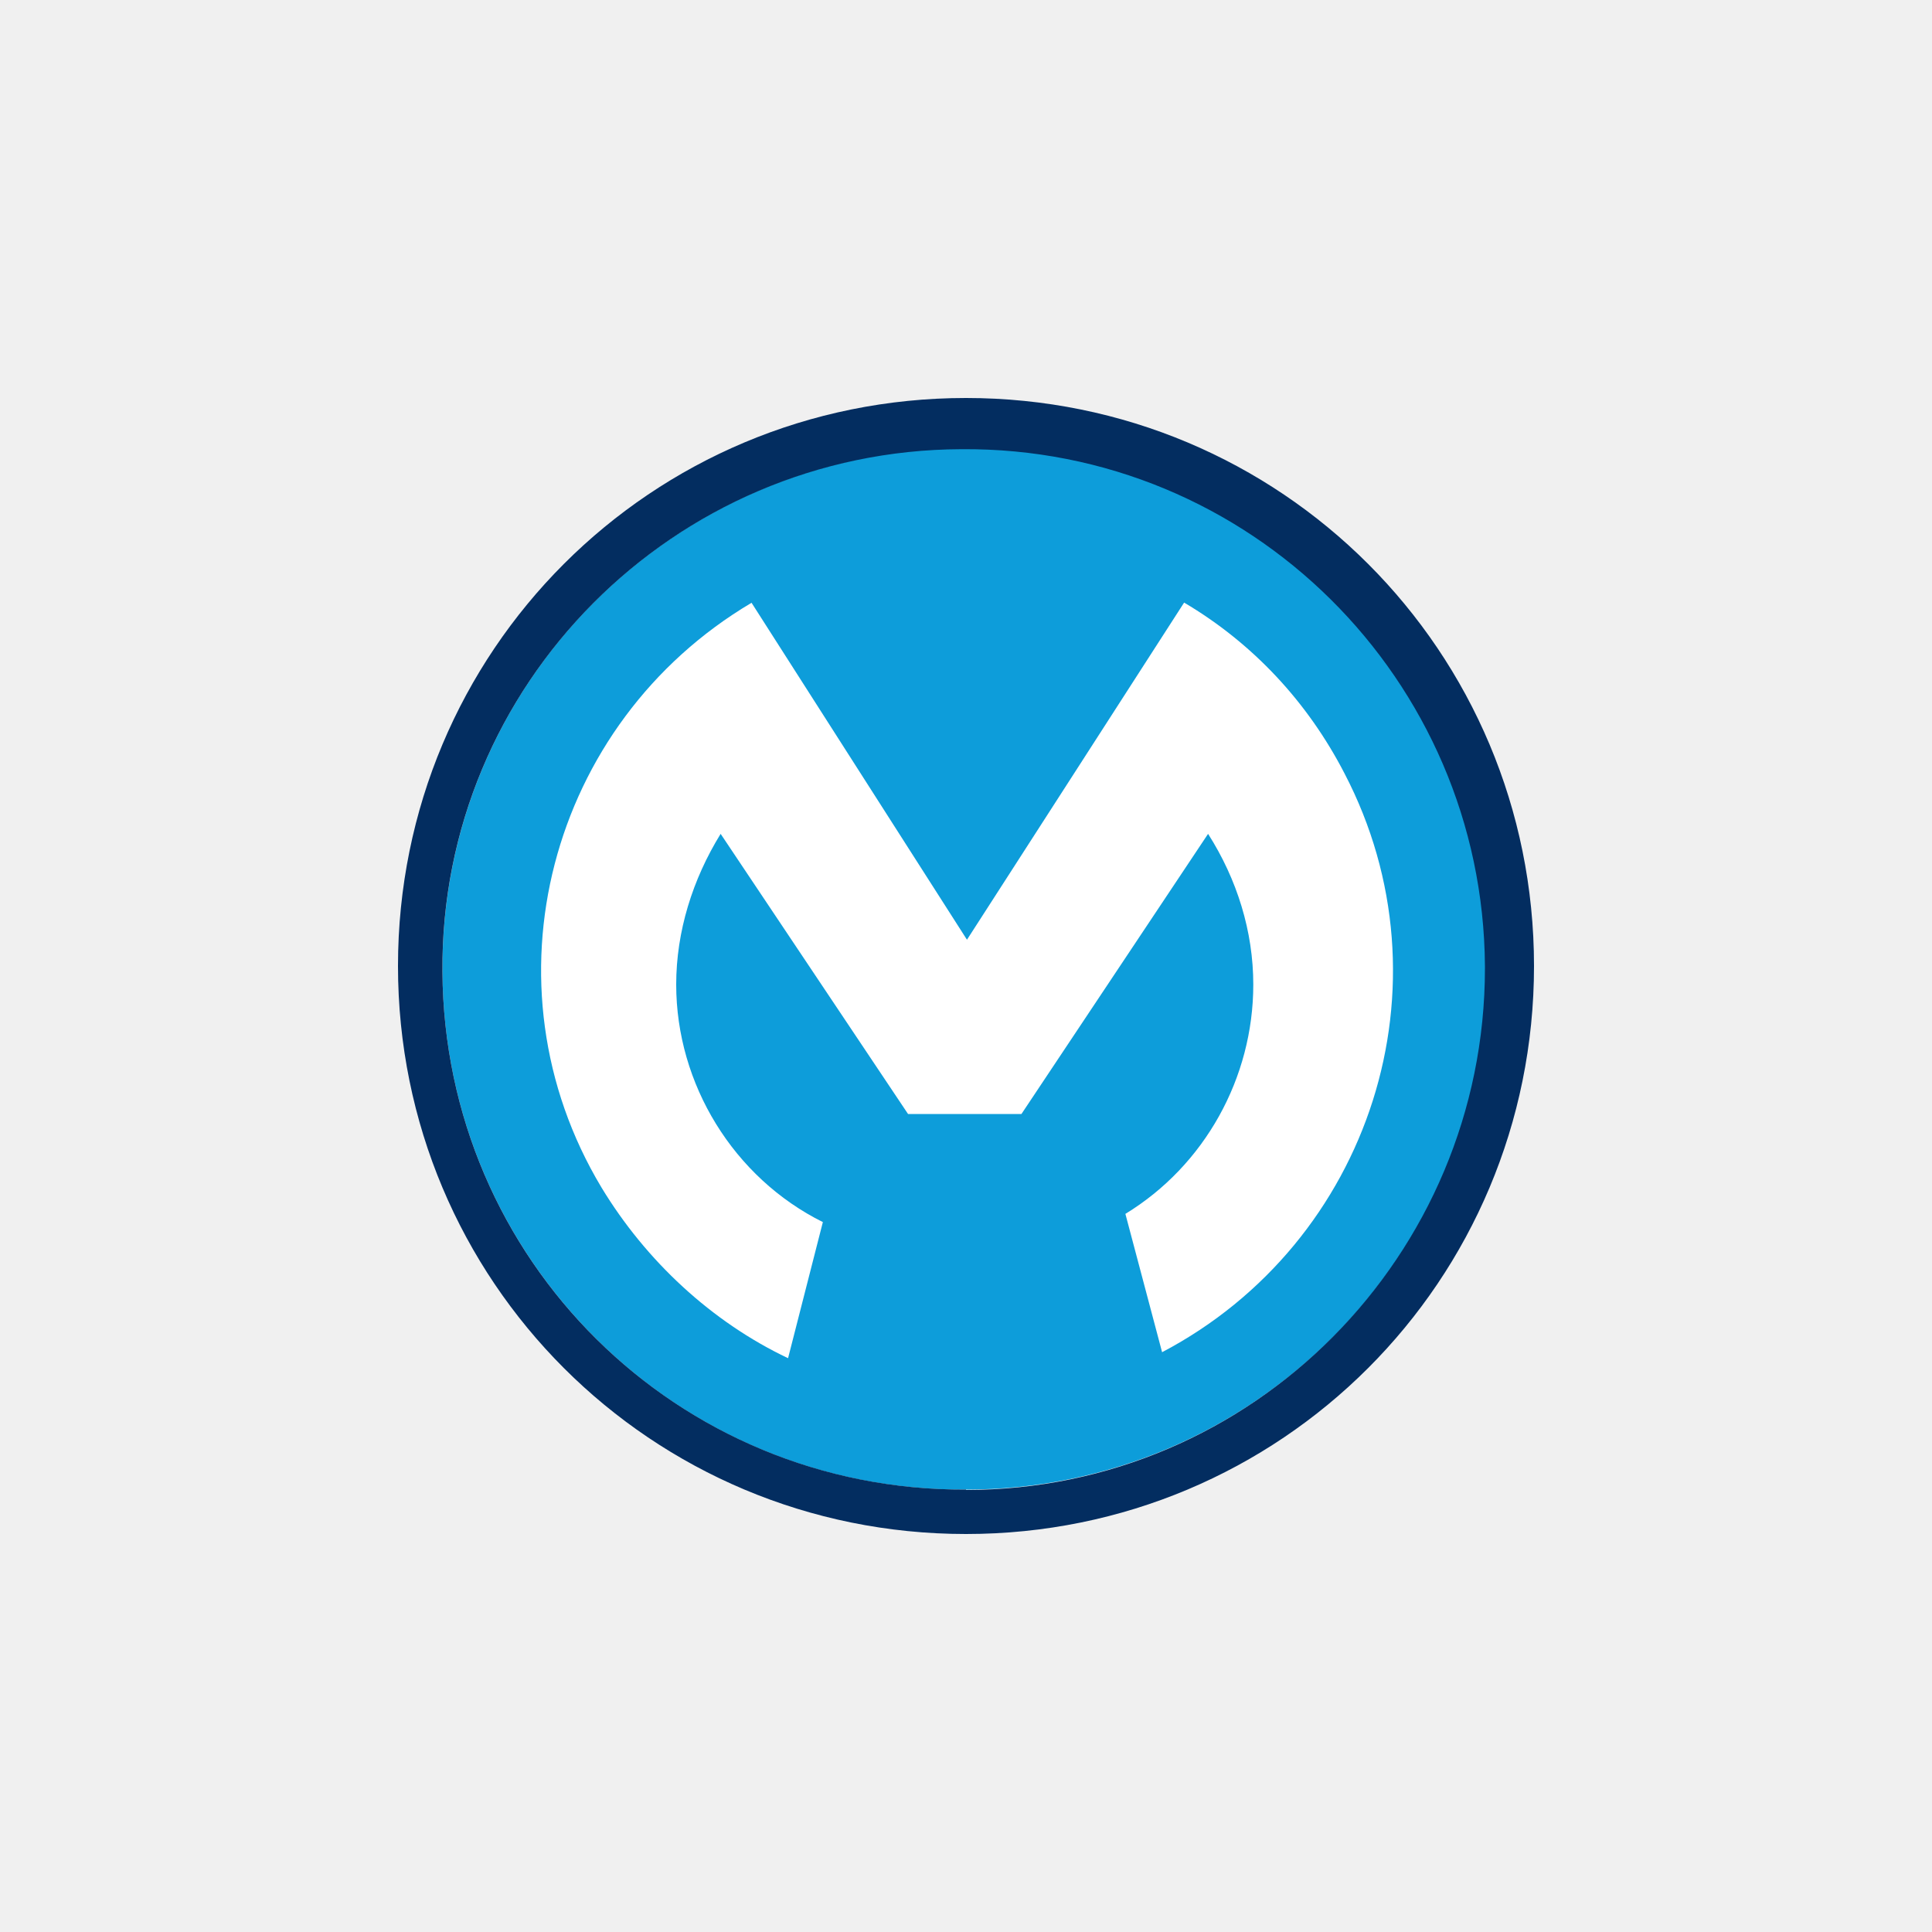
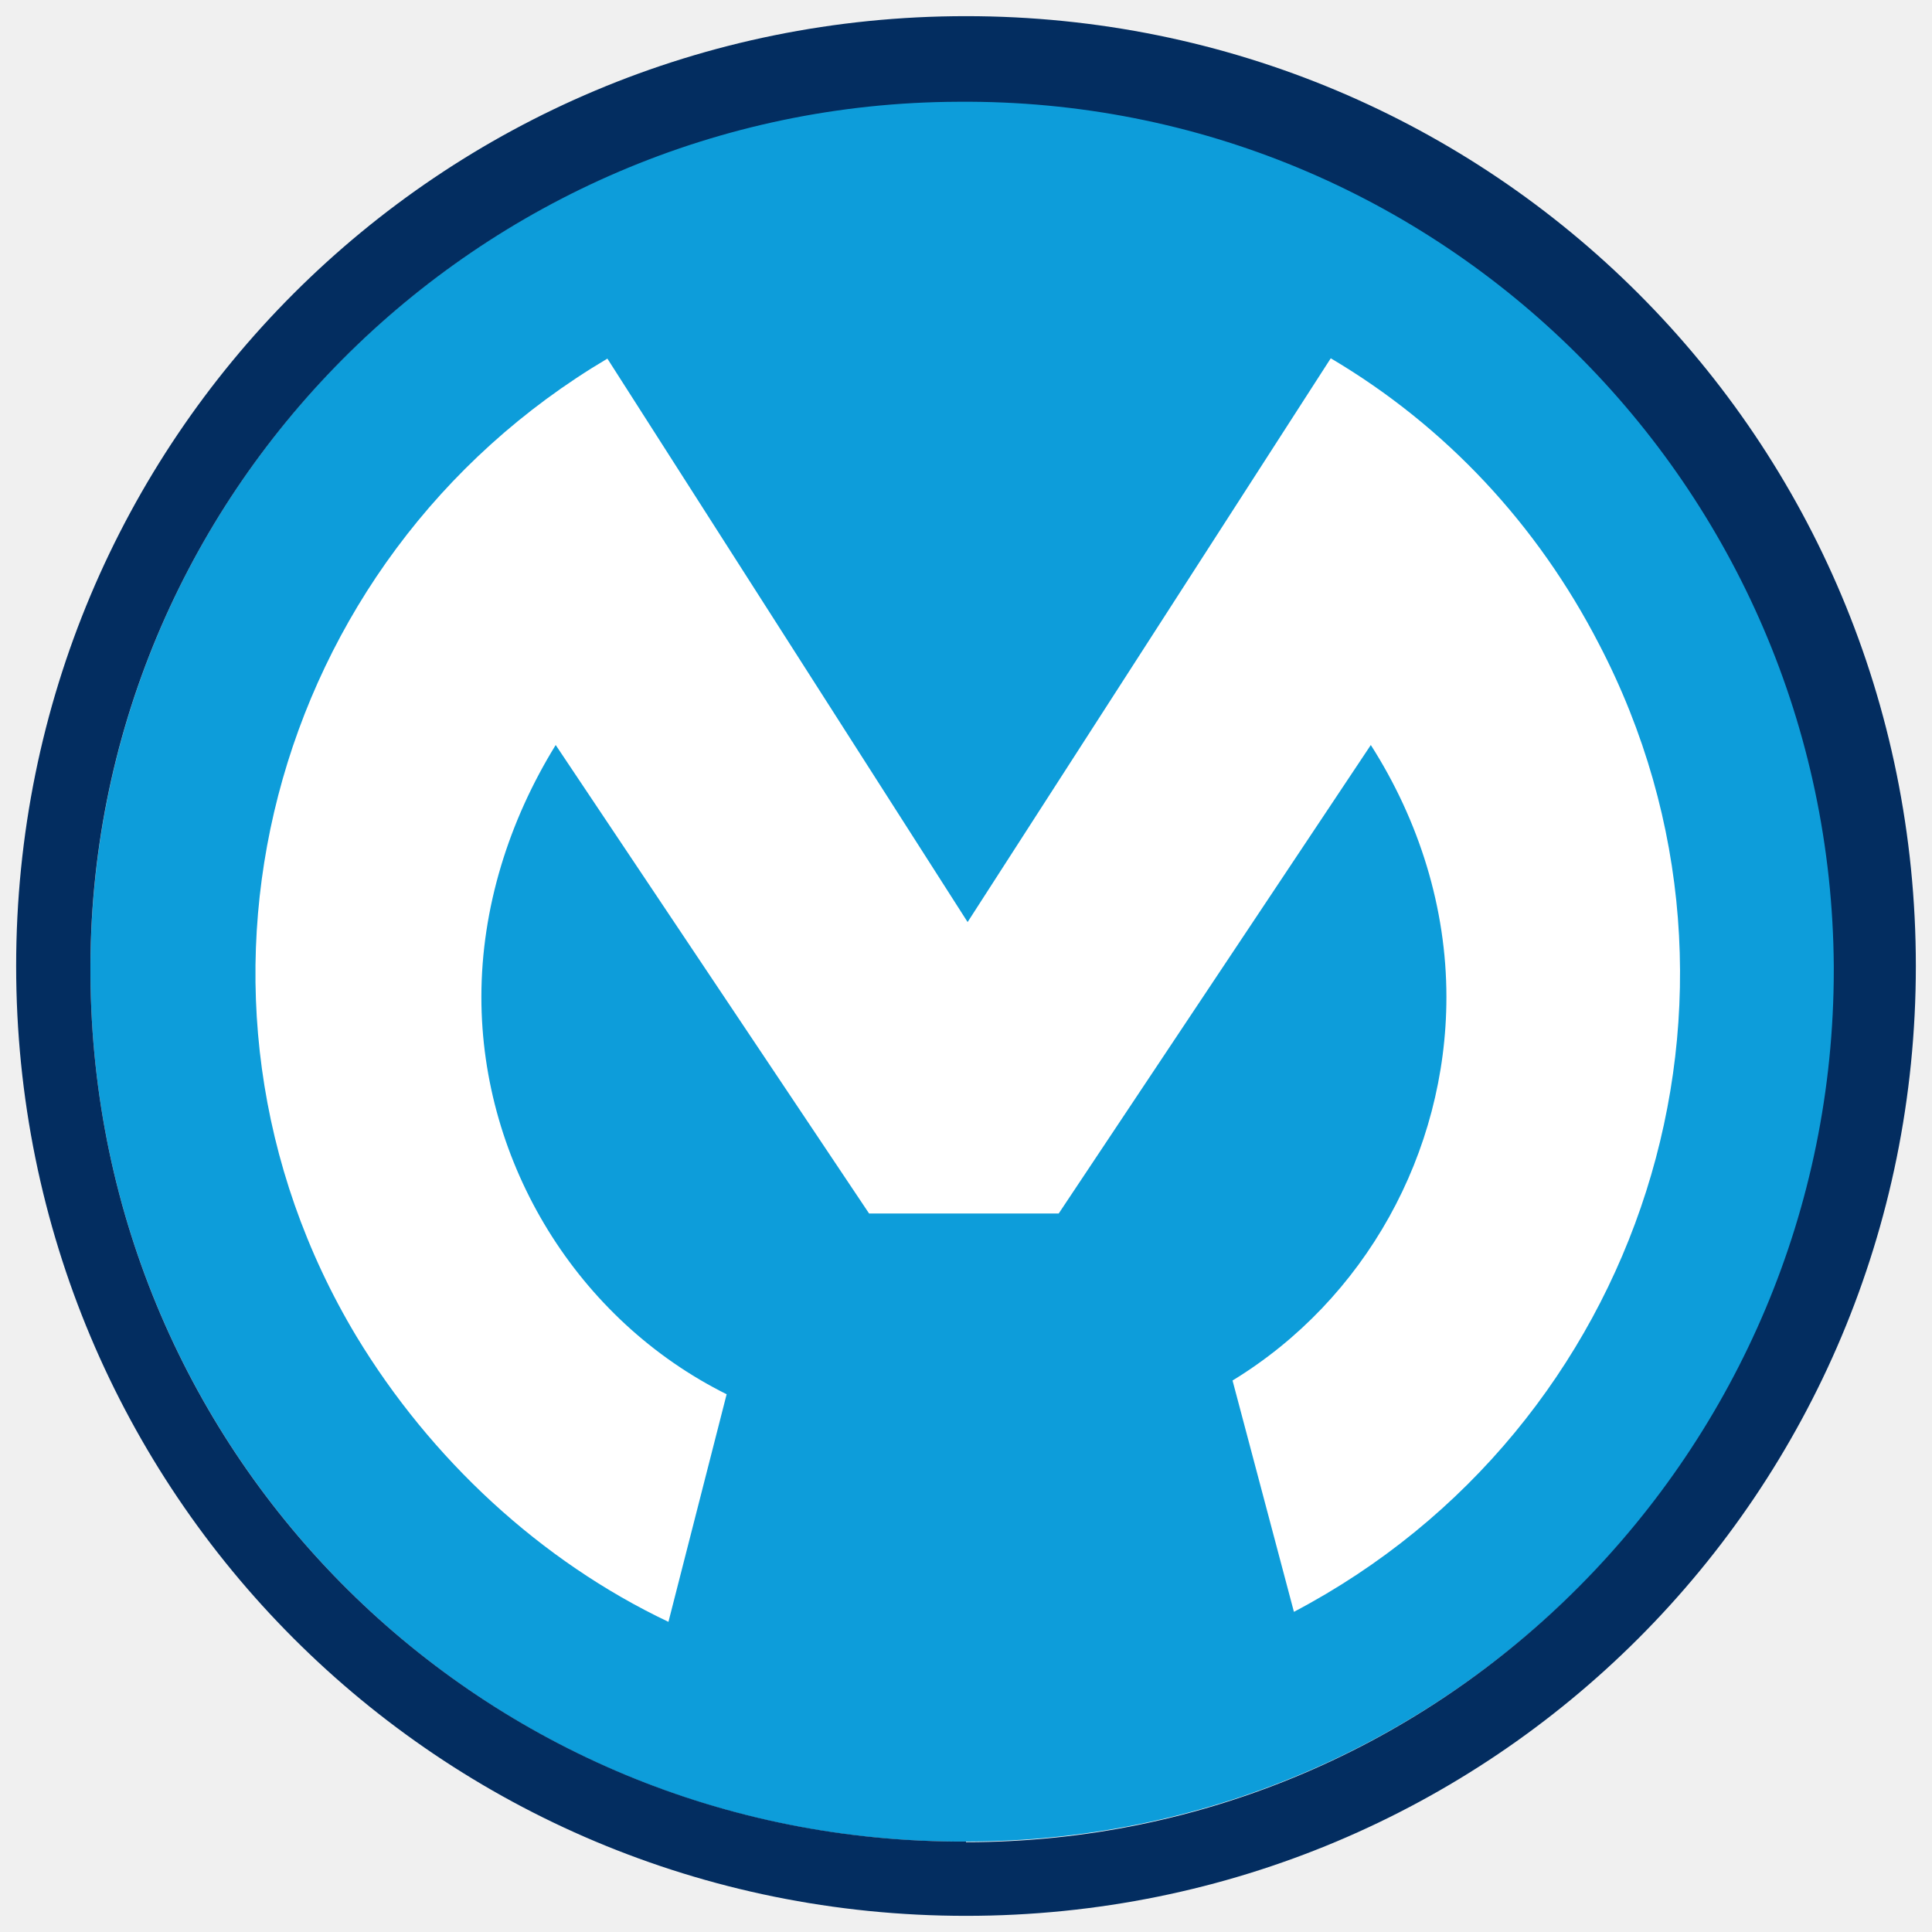
- <svg xmlns="http://www.w3.org/2000/svg" xmlns:ns1="lucid" width="100" height="100">
-   <g ns1:page-tab-id="0_0" stroke="#000" stroke-opacity="0">
-     <path d="M50 77.1c-14.9.1-27-11.86-27.1-26.8-.1-14.92 12-27 26.9-27.1 14.9-.1 27 11.97 27.1 26.8v.1c0 14.93-12.1 27-26.9 27z" fill="#0d9dda" />
-     <path d="M42.6 63.26c-4.63-2.3-7.6-7.15-7.6-12.3 0-2.75.85-5.45 2.3-7.8l9.7 14.5h5.87l9.66-14.5c1.5 2.35 2.34 5.05 2.34 7.8 0 4.83-2.52 9.37-6.62 11.87l1.9 7.16c10.8-5.68 15.13-19.05 9.44-29.96-1.9-3.68-4.73-6.73-8.3-8.84L50.05 48.64 38.9 31.2c-10.5 6.22-14.08 19.75-7.77 30.26 2.3 3.8 5.7 6.96 9.66 8.84l1.8-7.04z" fill="#fff" />
-     <path d="M50 20.6c-16.3 0-29.4 13.1-29.4 29.4 0 16.3 13.1 29.4 29.4 29.4 16.3 0 29.4-13.1 29.4-29.4 0-16.3-13.1-29.4-29.4-29.4zm0 56.5c-14.94.07-27-11.87-27.1-26.8-.12-14.88 12-27 26.86-27.05 14.94-.12 27 11.93 27.1 26.75v.12c0 14.87-12.04 27-26.86 27z" fill="#032d60" />
+ <svg xmlns="http://www.w3.org/2000/svg" xmlns:ns1="lucid" id="Camada_1" version="1.1" viewBox="0 0 59.8 59.8">
+   <defs>
+     <style>
+       .st0 {
+         fill: #fff;
+       }
+ 
+       .st0, .st1, .st2 {
+         stroke: #000;
+         stroke-opacity: 0;
+       }
+ 
+       .st1 {
+         fill: #032d60;
+       }
+ 
+       .st2 {
+         fill: #0d9dda;
+       }
+     </style>
+   </defs>
+   <g ns1:page-tab-id="0_0">
+     <path class="st2" d="M29.9,57c-14.9.1-27-11.86-27.1-26.8C2.7,15.28,14.8,3.2,29.7,3.1s27,11.97,27.1,26.8v.1c0,14.93-12.1,27-26.9,27Z" />
+     <path class="st0" d="M22.5,43.16c-4.63-2.3-7.6-7.15-7.6-12.3,0-2.75.85-5.45,2.3-7.8l9.7,14.5h5.87l9.66-14.5c1.5,2.35,2.34,5.05,2.34,7.8,0,4.83-2.52,9.37-6.62,11.87l1.9,7.16c10.8-5.68,15.13-19.05,9.44-29.96-1.9-3.68-4.73-6.73-8.3-8.84l-11.24,17.45-11.15-17.44c-10.5,6.22-14.08,19.75-7.77,30.26,2.3,3.8,5.7,6.96,9.66,8.84l1.8-7.04h0Z" />
+     <path class="st1" d="M29.9.5C13.6.5.5,13.6.5,29.9s13.1,29.4,29.4,29.4,29.4-13.1,29.4-29.4S46.2.5,29.9.5ZM29.9,57c-14.94.07-27-11.87-27.1-26.8C2.68,15.32,14.8,3.2,29.66,3.15c14.94-.12,27,11.93,27.1,26.75v.12c0,14.87-12.04,27-26.86,27v-.02Z" />
  </g>
</svg>
